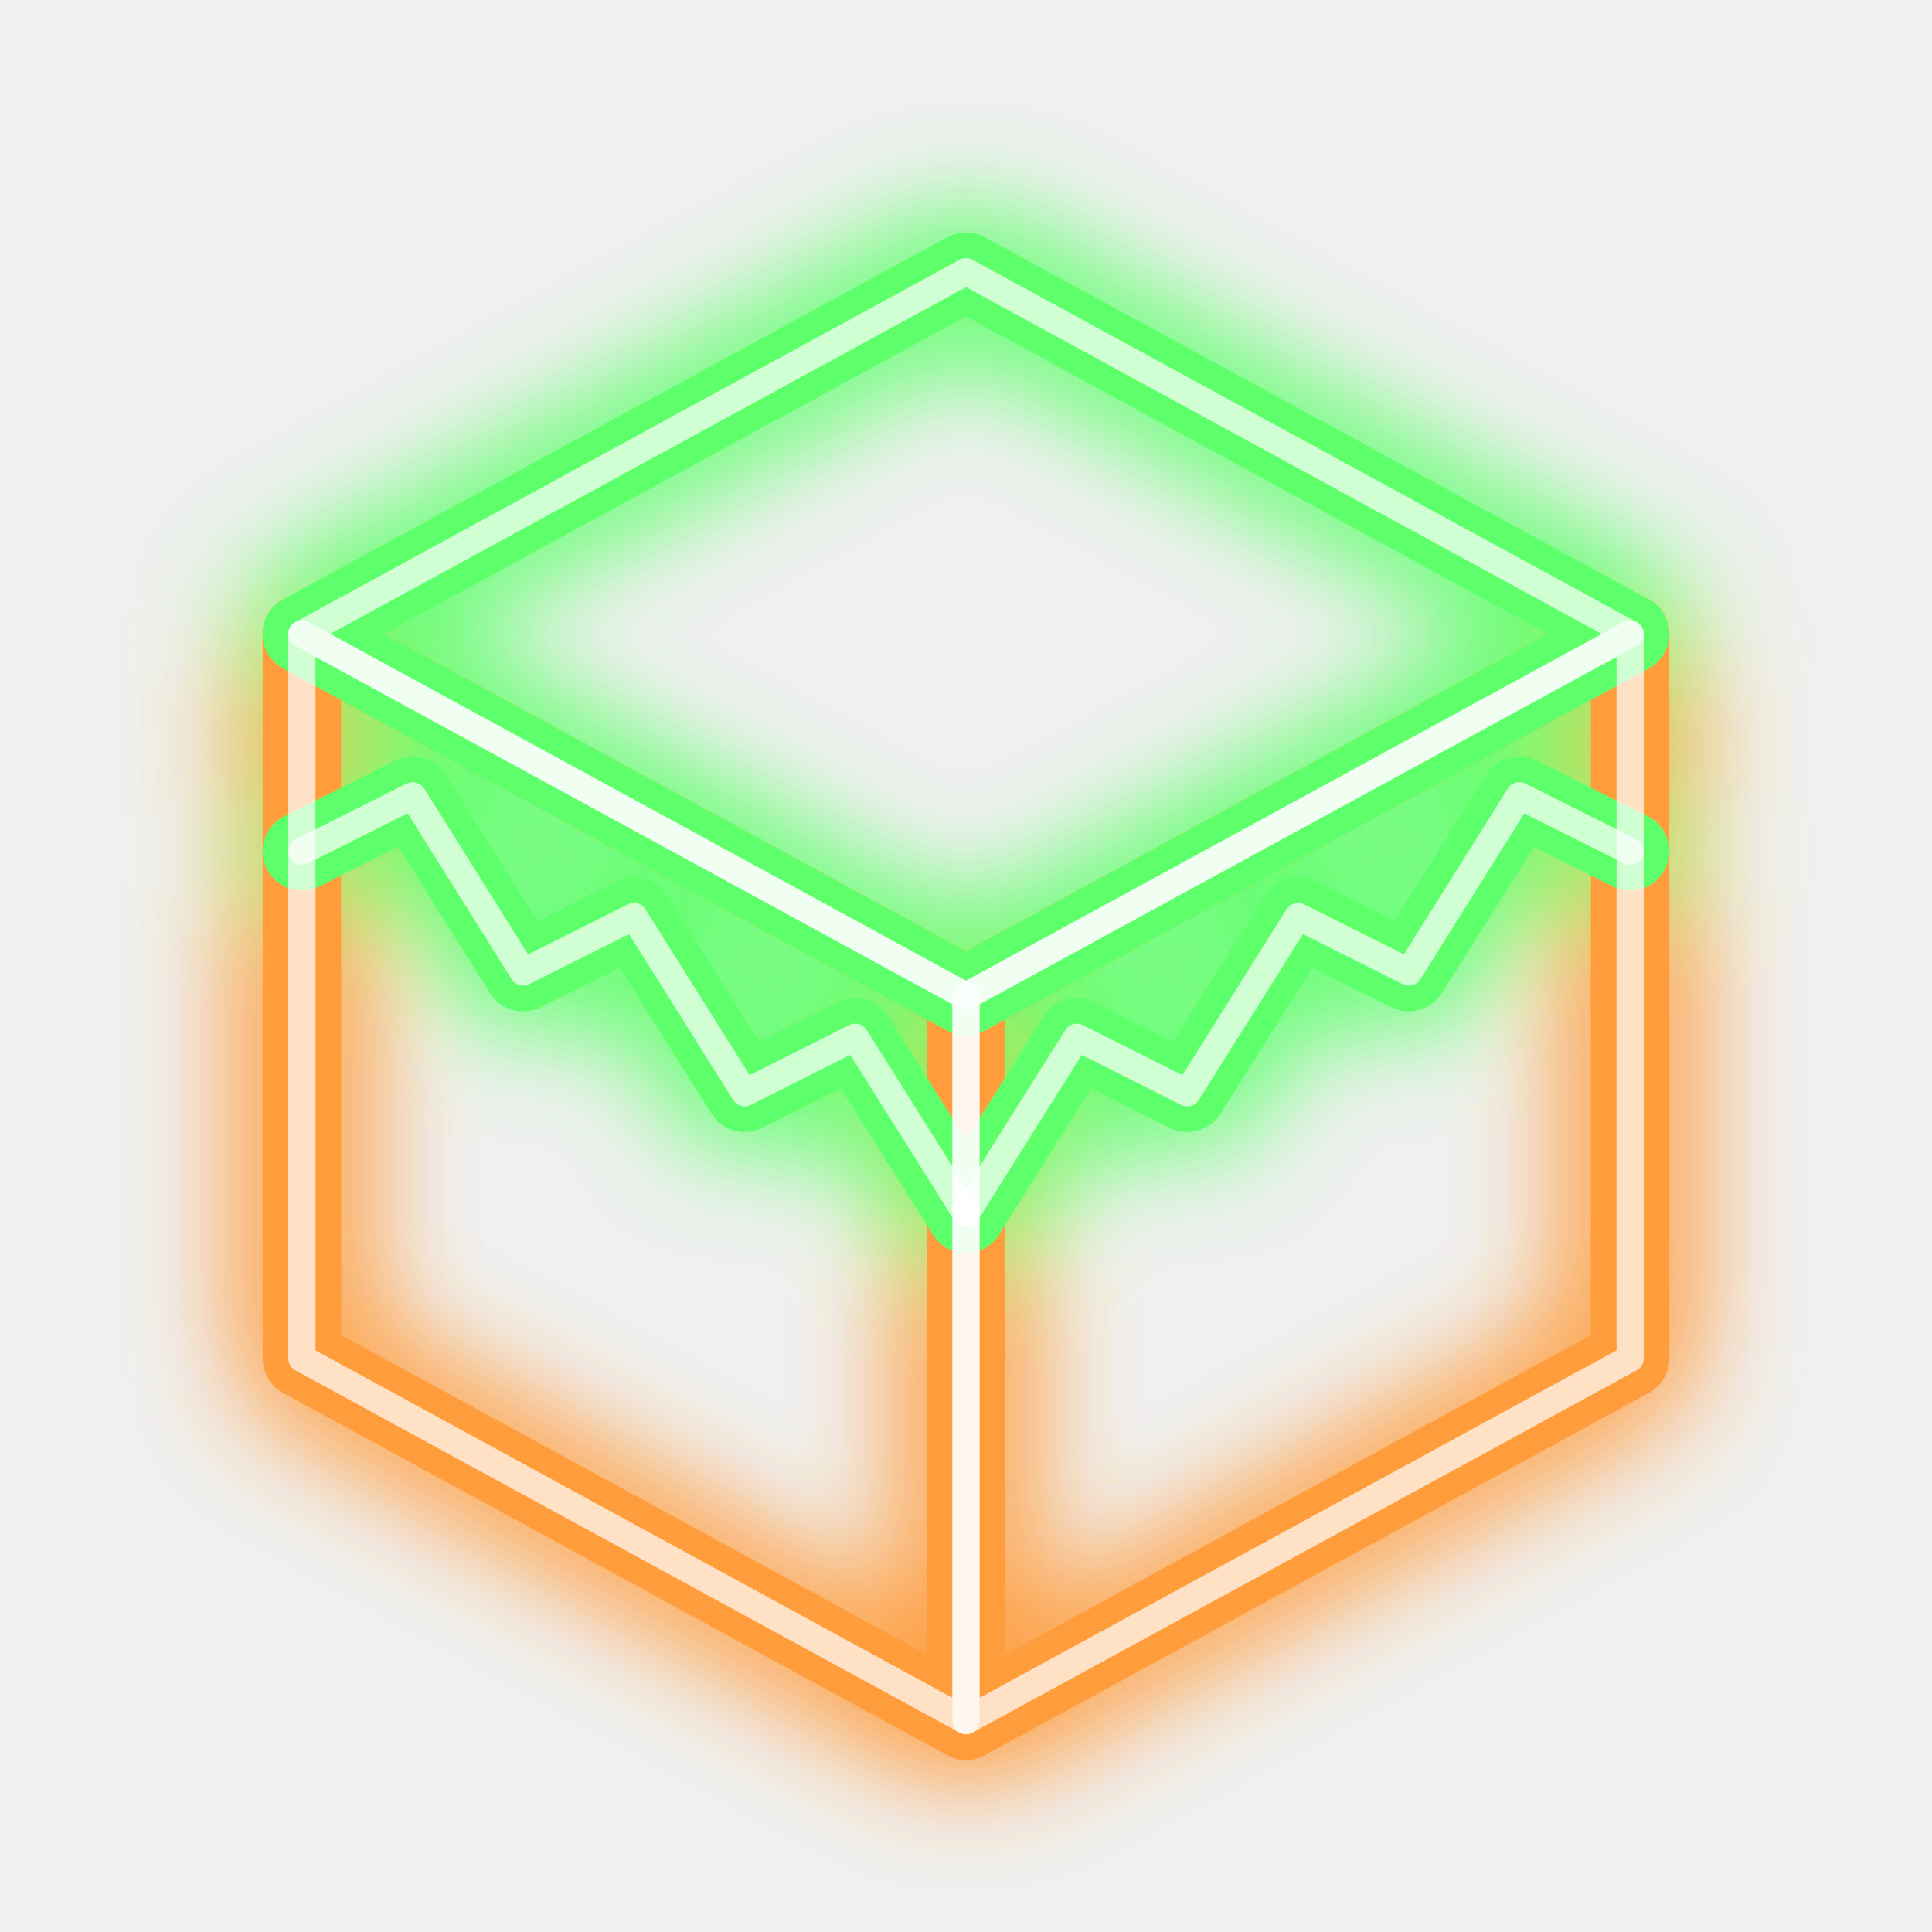
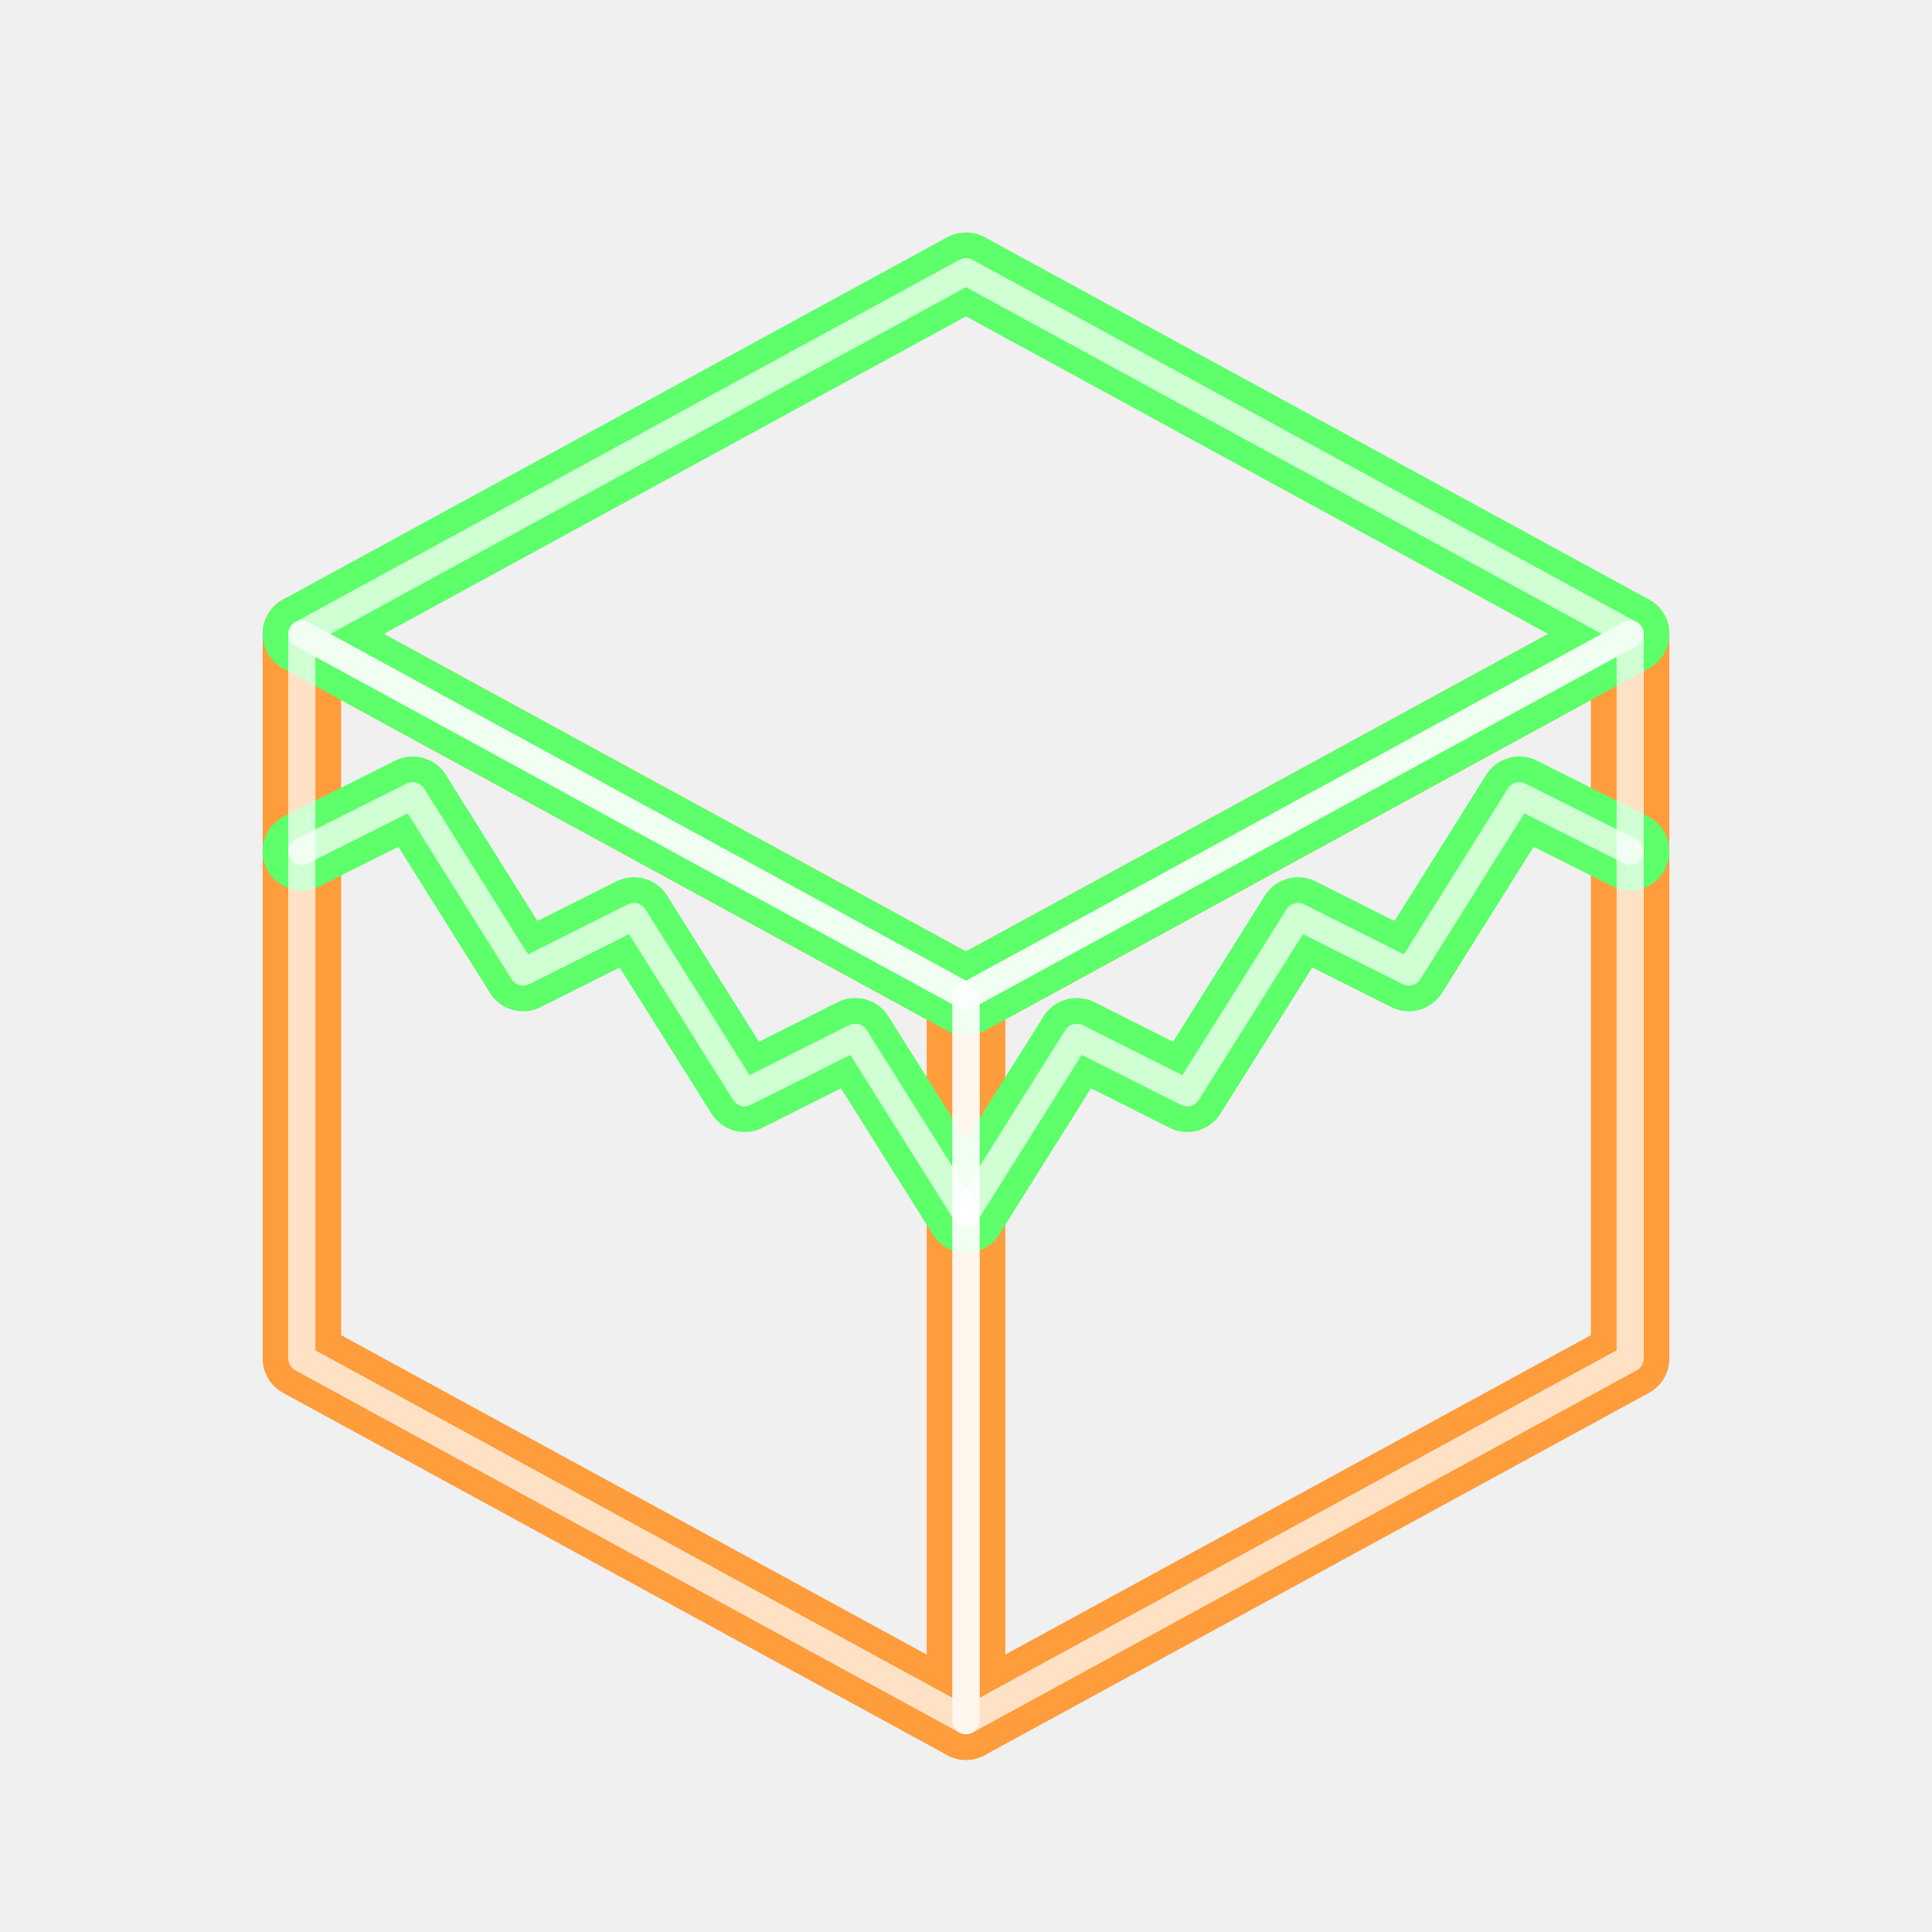
<svg xmlns="http://www.w3.org/2000/svg" viewBox="0 0 64 64">
-   <defs>
-     <filter id="glow" x="-30%" y="-30%" width="160%" height="160%">
-       <feGaussianBlur stdDeviation="2" result="b" />
-       <feMerge>
-         <feMergeNode in="b" />
-         <feMergeNode in="b" />
-         <feMergeNode in="SourceGraphic" />
-       </feMerge>
-     </filter>
-   </defs>
-   <g fill="none" stroke-width="2.6" stroke-linecap="round" stroke-linejoin="round" filter="url(#glow)">
+   <g fill="none" stroke-width="2.6" stroke-linecap="round" stroke-linejoin="round">
    <polygon stroke="#ff9d3c" points="10,21 32,33 32,57 10,45" />
    <polygon stroke="#ff9d3c" points="32,33 54,21 54,45 32,57" />
    <polygon stroke="#5dff6a" points="10,21 32,9 54,21 32,33" />
    <polyline stroke="#5dff6a" points="10,28.2 13.67,26.36 17.33,32.2 21,30.36 24.67,36.2 28.33,34.36 32,40.2" />
    <polyline stroke="#5dff6a" points="32,40.2 35.67,34.36 39.33,36.2 43,30.36 46.67,32.2 50.33,26.36 54,28.2" />
  </g>
  <g fill="none" stroke="#fff" stroke-opacity=".7" stroke-width=".9" stroke-linecap="round" stroke-linejoin="round">
    <polygon points="10,21 32,33 32,57 10,45" />
    <polygon points="32,33 54,21 54,45 32,57" />
    <polygon points="10,21 32,9 54,21 32,33" />
    <polyline points="10,28.2 13.67,26.36 17.33,32.2 21,30.36 24.67,36.2 28.33,34.36 32,40.2" />
    <polyline points="32,40.2 35.67,34.36 39.33,36.2 43,30.36 46.67,32.2 50.33,26.36 54,28.2" />
  </g>
</svg>
